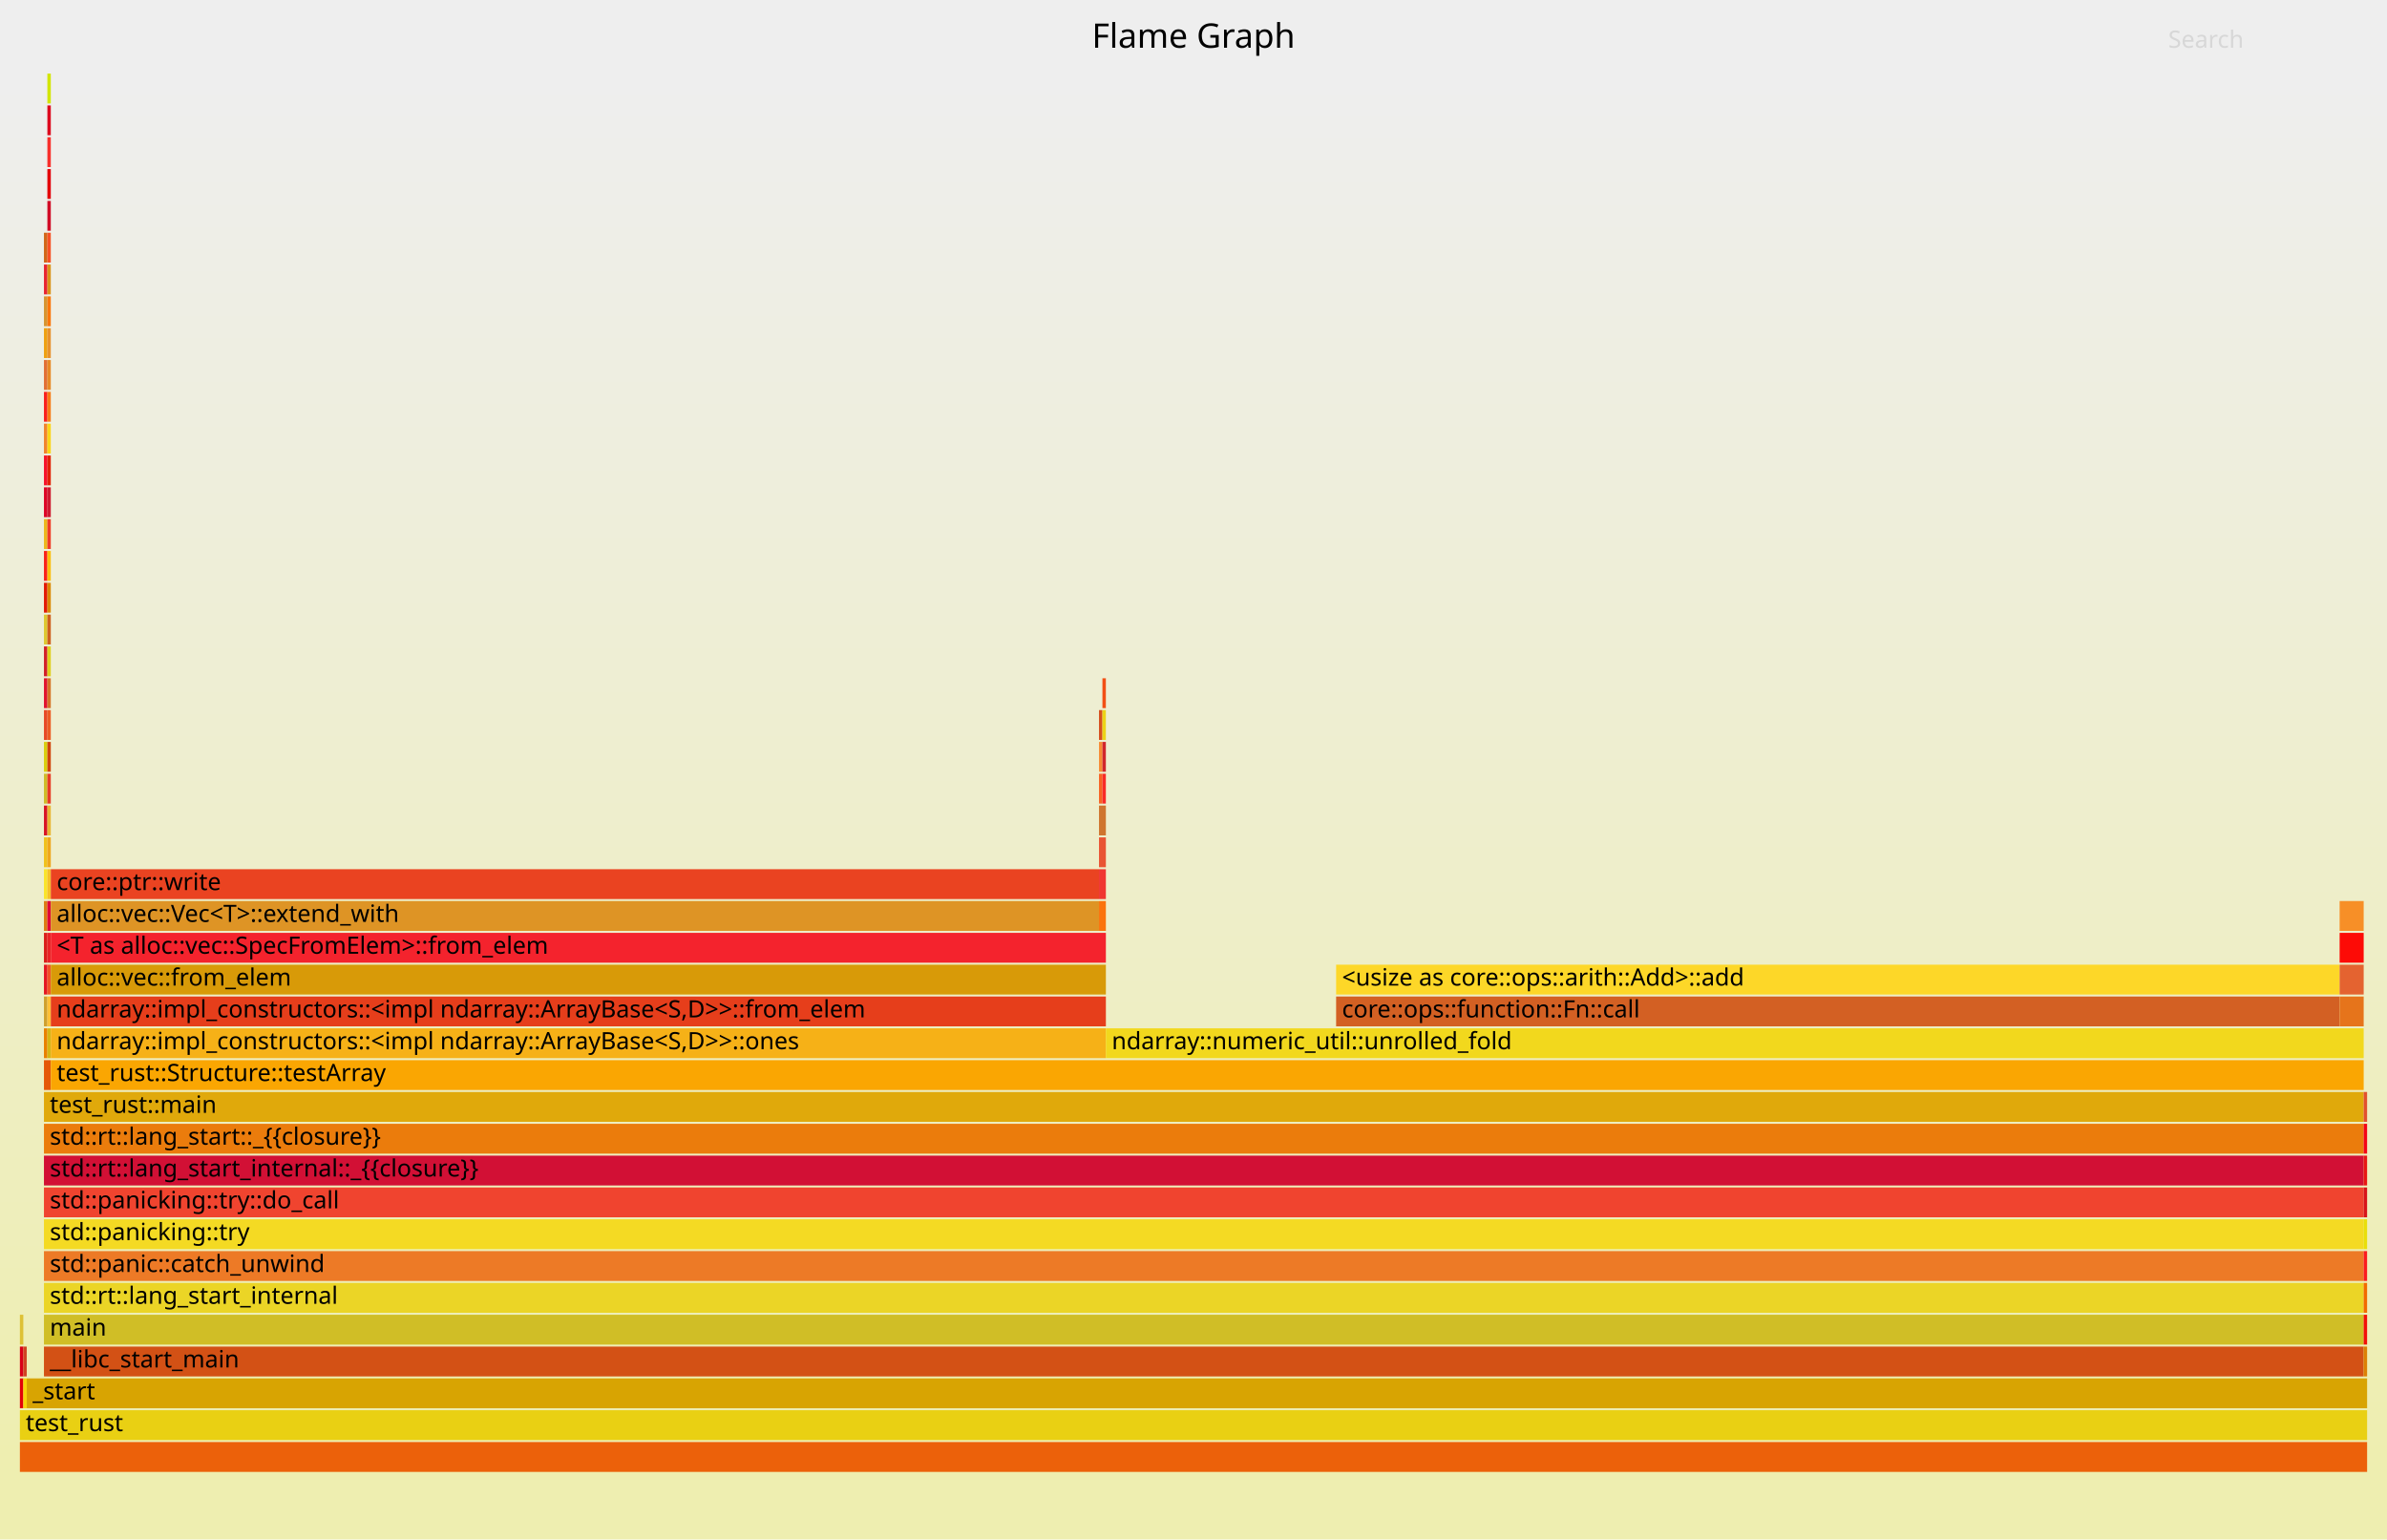
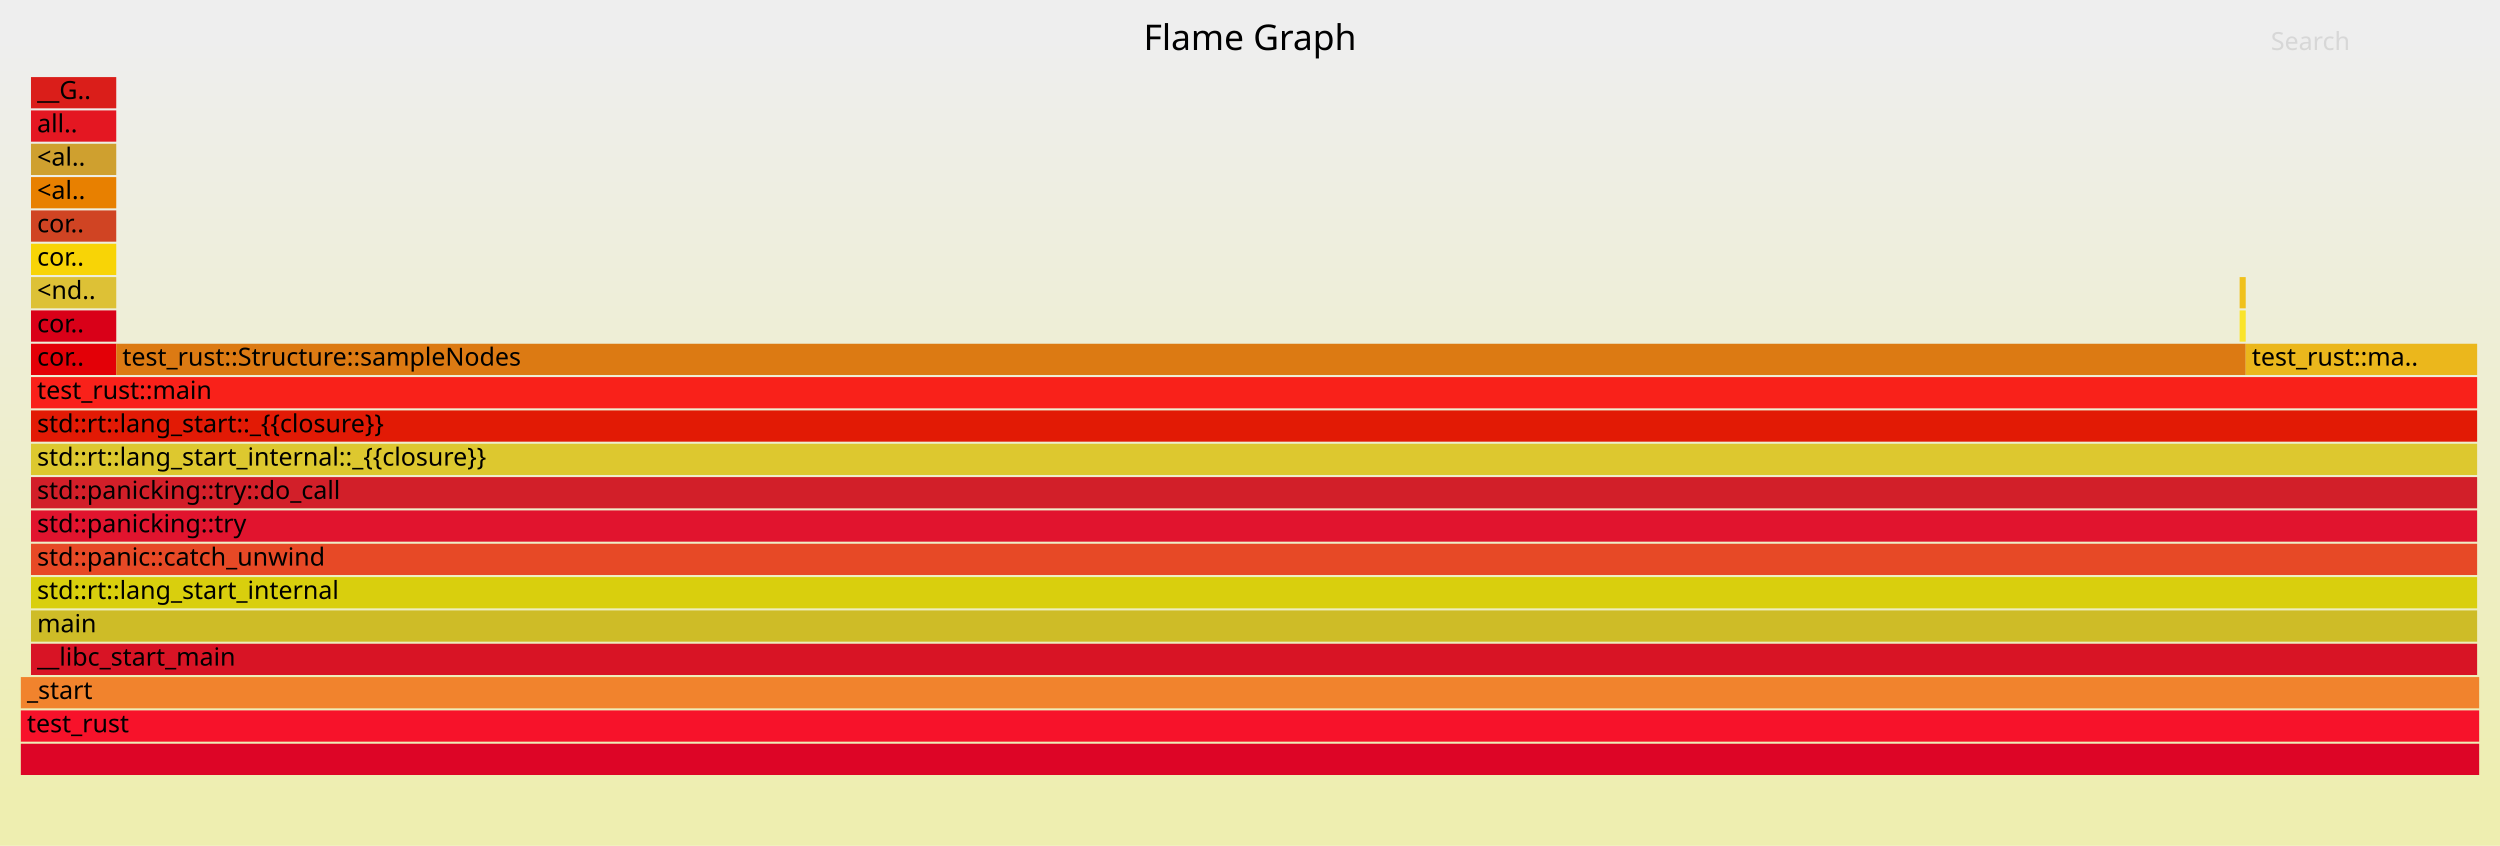
- <svg xmlns="http://www.w3.org/2000/svg" version="1.1" width="1200" height="774" viewBox="0 0 1200 774">
+ <svg xmlns="http://www.w3.org/2000/svg" version="1.1" width="1200" height="406" viewBox="0 0 1200 406">
  <defs>
    <linearGradient id="background" y1="0" y2="1" x1="0" x2="0">
      <stop stop-color="#eeeeee" offset="5%" />
      <stop stop-color="#eeeeb0" offset="95%" />
    </linearGradient>
  </defs>
  <style type="text/css">
text { font-family:"Verdana"; font-size:12px; fill:rgb(0,0,0); }
#title { text-anchor:middle; font-size:17px; }
#search { opacity:0.1; cursor:pointer; }
#search:hover, #search.show { opacity:1; }
#subtitle { text-anchor:middle; font-color:rgb(160,160,160); }
#unzoom { cursor:pointer; }
#frames &gt; *:hover { stroke:black; stroke-width:0.5; cursor:pointer; }
.hide { display:none; }
.parent { opacity:0.5; }
</style>
-   <rect x="0" y="0" width="100%" height="774" fill="url(#background)" />
+   <rect x="0" y="0" width="100%" height="406" fill="url(#background)" />
  <text id="title" x="50%" y="24.00">Flame Graph</text>
-   <text id="details" x="10" y="757.00"> </text>
+   <text id="details" x="10" y="389.00"> </text>
  <text id="unzoom" class="hide" x="10" y="24.00">Reset Zoom</text>
  <text id="search" x="1090" y="24.00">Search</text>
-   <text id="matched" x="1090" y="757.00"> </text>
+   <text id="matched" x="1090" y="389.00"> </text>
  <svg id="frames" x="10" width="1180">
    <g>
-       <rect x="0%" y="693" width="0.146%" height="15" fill="rgb(227,0,7)" />
-       <text x="0.25%" y="703.50" />
+       <rect x="0.413%" y="165" width="3.468%" height="15" fill="rgb(227,0,7)" />
+       <text x="0.663%" y="175.50">cor..</text>
    </g>
    <g>
-       <rect x="0%" y="677" width="0.146%" height="15" fill="rgb(217,0,24)" />
-       <text x="0.25%" y="687.50" />
+       <rect x="0.413%" y="149" width="3.468%" height="15" fill="rgb(217,0,24)" />
+       <text x="0.663%" y="159.50">cor..</text>
    </g>
    <g>
-       <rect x="0%" y="661" width="0.146%" height="15" fill="rgb(221,193,54)" />
-       <text x="0.25%" y="671.50" />
+       <rect x="0.413%" y="133" width="3.468%" height="15" fill="rgb(221,193,54)" />
+       <text x="0.663%" y="143.50">&lt;nd..</text>
    </g>
    <g>
-       <rect x="0.146%" y="693" width="0.146%" height="15" fill="rgb(248,212,6)" />
-       <text x="0.396%" y="703.50" />
+       <rect x="0.413%" y="117" width="3.468%" height="15" fill="rgb(248,212,6)" />
+       <text x="0.663%" y="127.50">cor..</text>
    </g>
    <g>
-       <rect x="0.146%" y="677" width="0.146%" height="15" fill="rgb(208,68,35)" />
-       <text x="0.396%" y="687.50" />
+       <rect x="0.413%" y="101" width="3.468%" height="15" fill="rgb(208,68,35)" />
+       <text x="0.663%" y="111.50">cor..</text>
    </g>
    <g>
-       <rect x="1.025%" y="517" width="0.146%" height="15" fill="rgb(232,128,0)" />
-       <text x="1.275%" y="527.50" />
+       <rect x="0.413%" y="85" width="3.468%" height="15" fill="rgb(232,128,0)" />
+       <text x="0.663%" y="95.50">&lt;al..</text>
    </g>
    <g>
-       <rect x="1.025%" y="501" width="0.146%" height="15" fill="rgb(207,160,47)" />
-       <text x="1.275%" y="511.50" />
+       <rect x="0.413%" y="69" width="3.468%" height="15" fill="rgb(207,160,47)" />
+       <text x="0.663%" y="79.50">&lt;al..</text>
    </g>
    <g>
-       <rect x="1.025%" y="485" width="0.146%" height="15" fill="rgb(228,23,34)" />
-       <text x="1.275%" y="495.50" />
+       <rect x="0.413%" y="53" width="3.468%" height="15" fill="rgb(228,23,34)" />
+       <text x="0.663%" y="63.50">all..</text>
    </g>
    <g>
-       <rect x="1.025%" y="469" width="0.146%" height="15" fill="rgb(218,30,26)" />
-       <text x="1.275%" y="479.50" />
+       <rect x="0.413%" y="37" width="3.468%" height="15" fill="rgb(218,30,26)" />
+       <text x="0.663%" y="47.50">__G..</text>
    </g>
    <g>
-       <rect x="1.025%" y="453" width="0.146%" height="15" fill="rgb(220,122,19)" />
-       <text x="1.275%" y="463.50" />
+       <rect x="3.881%" y="165" width="86.623%" height="15" fill="rgb(220,122,19)" />
+       <text x="4.131%" y="175.50">test_rust::Structure::sampleNodes</text>
    </g>
    <g>
-       <rect x="1.025%" y="437" width="0.146%" height="15" fill="rgb(250,228,42)" />
-       <text x="1.275%" y="447.50" />
+       <rect x="90.256%" y="149" width="0.248%" height="15" fill="rgb(250,228,42)" />
+       <text x="90.506%" y="159.50" />
    </g>
    <g>
-       <rect x="1.025%" y="421" width="0.146%" height="15" fill="rgb(240,193,28)" />
-       <text x="1.275%" y="431.50" />
+       <rect x="90.256%" y="133" width="0.248%" height="15" fill="rgb(240,193,28)" />
+       <text x="90.506%" y="143.50" />
    </g>
    <g>
-       <rect x="1.025%" y="405" width="0.146%" height="15" fill="rgb(216,20,37)" />
-       <text x="1.275%" y="415.50" />
+       <rect x="0.413%" y="309" width="99.504%" height="15" fill="rgb(216,20,37)" />
+       <text x="0.663%" y="319.50">__libc_start_main</text>
    </g>
    <g>
-       <rect x="1.025%" y="389" width="0.146%" height="15" fill="rgb(206,188,39)" />
-       <text x="1.275%" y="399.50" />
+       <rect x="0.413%" y="293" width="99.504%" height="15" fill="rgb(206,188,39)" />
+       <text x="0.663%" y="303.50">main</text>
    </g>
    <g>
-       <rect x="1.025%" y="373" width="0.146%" height="15" fill="rgb(217,207,13)" />
-       <text x="1.275%" y="383.50" />
+       <rect x="0.413%" y="277" width="99.504%" height="15" fill="rgb(217,207,13)" />
+       <text x="0.663%" y="287.50">std::rt::lang_start_internal</text>
    </g>
    <g>
-       <rect x="1.025%" y="357" width="0.146%" height="15" fill="rgb(231,73,38)" />
-       <text x="1.275%" y="367.50" />
+       <rect x="0.413%" y="261" width="99.504%" height="15" fill="rgb(231,73,38)" />
+       <text x="0.663%" y="271.50">std::panic::catch_unwind</text>
    </g>
    <g>
-       <rect x="1.025%" y="341" width="0.146%" height="15" fill="rgb(225,20,46)" />
-       <text x="1.275%" y="351.50" />
+       <rect x="0.413%" y="245" width="99.504%" height="15" fill="rgb(225,20,46)" />
+       <text x="0.663%" y="255.50">std::panicking::try</text>
    </g>
    <g>
-       <rect x="1.025%" y="325" width="0.146%" height="15" fill="rgb(210,31,41)" />
-       <text x="1.275%" y="335.50" />
+       <rect x="0.413%" y="229" width="99.504%" height="15" fill="rgb(210,31,41)" />
+       <text x="0.663%" y="239.50">std::panicking::try::do_call</text>
    </g>
    <g>
-       <rect x="1.025%" y="309" width="0.146%" height="15" fill="rgb(221,200,47)" />
-       <text x="1.275%" y="319.50" />
+       <rect x="0.413%" y="213" width="99.504%" height="15" fill="rgb(221,200,47)" />
+       <text x="0.663%" y="223.50">std::rt::lang_start_internal::_{{closure}}</text>
    </g>
    <g>
-       <rect x="1.025%" y="293" width="0.146%" height="15" fill="rgb(226,26,5)" />
-       <text x="1.275%" y="303.50" />
+       <rect x="0.413%" y="197" width="99.504%" height="15" fill="rgb(226,26,5)" />
+       <text x="0.663%" y="207.50">std::rt::lang_start::_{{closure}}</text>
    </g>
    <g>
-       <rect x="1.025%" y="277" width="0.146%" height="15" fill="rgb(249,33,26)" />
-       <text x="1.275%" y="287.50" />
+       <rect x="0.413%" y="181" width="99.504%" height="15" fill="rgb(249,33,26)" />
+       <text x="0.663%" y="191.50">test_rust::main</text>
    </g>
    <g>
-       <rect x="1.025%" y="261" width="0.146%" height="15" fill="rgb(235,183,28)" />
-       <text x="1.275%" y="271.50" />
+       <rect x="90.504%" y="165" width="9.414%" height="15" fill="rgb(235,183,28)" />
+       <text x="90.754%" y="175.50">test_rust::ma..</text>
    </g>
    <g>
-       <rect x="1.025%" y="245" width="0.146%" height="15" fill="rgb(221,5,38)" />
-       <text x="1.275%" y="255.50" />
+       <rect x="0%" y="357" width="100%" height="15" fill="rgb(221,5,38)" />
+       <text x="0.25%" y="367.50" />
    </g>
    <g>
-       <rect x="1.025%" y="229" width="0.146%" height="15" fill="rgb(247,18,42)" />
-       <text x="1.275%" y="239.50" />
+       <rect x="0%" y="341" width="100%" height="15" fill="rgb(247,18,42)" />
+       <text x="0.25%" y="351.50">test_rust</text>
    </g>
    <g>
-       <rect x="1.025%" y="213" width="0.146%" height="15" fill="rgb(241,131,45)" />
-       <text x="1.275%" y="223.50" />
-     </g>
-     <g>
-       <rect x="1.025%" y="197" width="0.146%" height="15" fill="rgb(249,31,29)" />
-       <text x="1.275%" y="207.50" />
-     </g>
-     <g>
-       <rect x="1.025%" y="181" width="0.146%" height="15" fill="rgb(225,111,53)" />
-       <text x="1.275%" y="191.50" />
-     </g>
-     <g>
-       <rect x="1.025%" y="165" width="0.146%" height="15" fill="rgb(238,160,17)" />
-       <text x="1.275%" y="175.50" />
-     </g>
-     <g>
-       <rect x="1.025%" y="149" width="0.146%" height="15" fill="rgb(214,148,48)" />
-       <text x="1.275%" y="159.50" />
-     </g>
-     <g>
-       <rect x="1.025%" y="133" width="0.146%" height="15" fill="rgb(232,36,49)" />
-       <text x="1.275%" y="143.50" />
-     </g>
-     <g>
-       <rect x="1.025%" y="117" width="0.146%" height="15" fill="rgb(209,103,24)" />
-       <text x="1.275%" y="127.50" />
-     </g>
-     <g>
-       <rect x="1.025%" y="533" width="0.293%" height="15" fill="rgb(229,88,8)" />
-       <text x="1.275%" y="543.50" />
-     </g>
-     <g>
-       <rect x="1.171%" y="517" width="0.146%" height="15" fill="rgb(213,181,19)" />
-       <text x="1.421%" y="527.50" />
-     </g>
-     <g>
-       <rect x="1.171%" y="501" width="0.146%" height="15" fill="rgb(254,191,54)" />
-       <text x="1.421%" y="511.50" />
-     </g>
-     <g>
-       <rect x="1.171%" y="485" width="0.146%" height="15" fill="rgb(241,83,37)" />
-       <text x="1.421%" y="495.50" />
-     </g>
-     <g>
-       <rect x="1.171%" y="469" width="0.146%" height="15" fill="rgb(233,36,39)" />
-       <text x="1.421%" y="479.50" />
-     </g>
-     <g>
-       <rect x="1.171%" y="453" width="0.146%" height="15" fill="rgb(226,3,54)" />
-       <text x="1.421%" y="463.50" />
-     </g>
-     <g>
-       <rect x="1.171%" y="437" width="0.146%" height="15" fill="rgb(245,192,40)" />
-       <text x="1.421%" y="447.50" />
-     </g>
-     <g>
-       <rect x="1.171%" y="421" width="0.146%" height="15" fill="rgb(238,167,29)" />
-       <text x="1.421%" y="431.50" />
-     </g>
-     <g>
-       <rect x="1.171%" y="405" width="0.146%" height="15" fill="rgb(232,182,51)" />
-       <text x="1.421%" y="415.50" />
-     </g>
-     <g>
-       <rect x="1.171%" y="389" width="0.146%" height="15" fill="rgb(231,60,39)" />
-       <text x="1.421%" y="399.50" />
-     </g>
-     <g>
-       <rect x="1.171%" y="373" width="0.146%" height="15" fill="rgb(208,69,12)" />
-       <text x="1.421%" y="383.50" />
-     </g>
-     <g>
-       <rect x="1.171%" y="357" width="0.146%" height="15" fill="rgb(235,93,37)" />
-       <text x="1.421%" y="367.50" />
-     </g>
-     <g>
-       <rect x="1.171%" y="341" width="0.146%" height="15" fill="rgb(213,116,39)" />
-       <text x="1.421%" y="351.50" />
-     </g>
-     <g>
-       <rect x="1.171%" y="325" width="0.146%" height="15" fill="rgb(222,207,29)" />
-       <text x="1.421%" y="335.50" />
-     </g>
-     <g>
-       <rect x="1.171%" y="309" width="0.146%" height="15" fill="rgb(206,96,30)" />
-       <text x="1.421%" y="319.50" />
-     </g>
-     <g>
-       <rect x="1.171%" y="293" width="0.146%" height="15" fill="rgb(218,138,4)" />
-       <text x="1.421%" y="303.50" />
-     </g>
-     <g>
-       <rect x="1.171%" y="277" width="0.146%" height="15" fill="rgb(250,191,14)" />
-       <text x="1.421%" y="287.50" />
-     </g>
-     <g>
-       <rect x="1.171%" y="261" width="0.146%" height="15" fill="rgb(239,60,40)" />
-       <text x="1.421%" y="271.50" />
-     </g>
-     <g>
-       <rect x="1.171%" y="245" width="0.146%" height="15" fill="rgb(206,27,48)" />
-       <text x="1.421%" y="255.50" />
-     </g>
-     <g>
-       <rect x="1.171%" y="229" width="0.146%" height="15" fill="rgb(225,35,8)" />
-       <text x="1.421%" y="239.50" />
-     </g>
-     <g>
-       <rect x="1.171%" y="213" width="0.146%" height="15" fill="rgb(250,213,24)" />
-       <text x="1.421%" y="223.50" />
-     </g>
-     <g>
-       <rect x="1.171%" y="197" width="0.146%" height="15" fill="rgb(247,123,22)" />
-       <text x="1.421%" y="207.50" />
-     </g>
-     <g>
-       <rect x="1.171%" y="181" width="0.146%" height="15" fill="rgb(231,138,38)" />
-       <text x="1.421%" y="191.50" />
-     </g>
-     <g>
-       <rect x="1.171%" y="165" width="0.146%" height="15" fill="rgb(231,145,46)" />
-       <text x="1.421%" y="175.50" />
-     </g>
-     <g>
-       <rect x="1.171%" y="149" width="0.146%" height="15" fill="rgb(251,118,11)" />
-       <text x="1.421%" y="159.50" />
-     </g>
-     <g>
-       <rect x="1.171%" y="133" width="0.146%" height="15" fill="rgb(217,147,25)" />
-       <text x="1.421%" y="143.50" />
-     </g>
-     <g>
-       <rect x="1.171%" y="117" width="0.146%" height="15" fill="rgb(247,81,37)" />
-       <text x="1.421%" y="127.50" />
-     </g>
-     <g>
-       <rect x="1.171%" y="101" width="0.146%" height="15" fill="rgb(209,12,38)" />
-       <text x="1.421%" y="111.50" />
-     </g>
-     <g>
-       <rect x="1.171%" y="85" width="0.146%" height="15" fill="rgb(227,1,9)" />
-       <text x="1.421%" y="95.50" />
-     </g>
-     <g>
-       <rect x="1.171%" y="69" width="0.146%" height="15" fill="rgb(248,47,43)" />
-       <text x="1.421%" y="79.50" />
-     </g>
-     <g>
-       <rect x="1.171%" y="53" width="0.146%" height="15" fill="rgb(221,10,30)" />
-       <text x="1.421%" y="63.50" />
-     </g>
-     <g>
-       <rect x="1.171%" y="37" width="0.146%" height="15" fill="rgb(210,229,1)" />
-       <text x="1.421%" y="47.50" />
-     </g>
-     <g>
-       <rect x="1.318%" y="453" width="44.656%" height="15" fill="rgb(222,148,37)" />
-       <text x="1.568%" y="463.50">alloc::vec::Vec&lt;T&gt;::extend_with</text>
-     </g>
-     <g>
-       <rect x="1.318%" y="437" width="44.656%" height="15" fill="rgb(234,67,33)" />
-       <text x="1.568%" y="447.50">core::ptr::write</text>
-     </g>
-     <g>
-       <rect x="45.974%" y="389" width="0.146%" height="15" fill="rgb(247,98,35)" />
-       <text x="46.224%" y="399.50" />
-     </g>
-     <g>
-       <rect x="45.974%" y="373" width="0.146%" height="15" fill="rgb(247,138,52)" />
-       <text x="46.224%" y="383.50" />
-     </g>
-     <g>
-       <rect x="45.974%" y="357" width="0.146%" height="15" fill="rgb(213,79,30)" />
-       <text x="46.224%" y="367.50" />
-     </g>
-     <g>
-       <rect x="1.318%" y="517" width="44.949%" height="15" fill="rgb(246,177,23)" />
-       <text x="1.568%" y="527.50">ndarray::impl_constructors::&lt;impl ndarray::ArrayBase&lt;S,D&gt;&gt;::ones</text>
-     </g>
-     <g>
-       <rect x="1.318%" y="501" width="44.949%" height="15" fill="rgb(230,62,27)" />
-       <text x="1.568%" y="511.50">ndarray::impl_constructors::&lt;impl ndarray::ArrayBase&lt;S,D&gt;&gt;::from_elem</text>
-     </g>
-     <g>
-       <rect x="1.318%" y="485" width="44.949%" height="15" fill="rgb(216,154,8)" />
-       <text x="1.568%" y="495.50">alloc::vec::from_elem</text>
-     </g>
-     <g>
-       <rect x="1.318%" y="469" width="44.949%" height="15" fill="rgb(244,35,45)" />
-       <text x="1.568%" y="479.50">&lt;T as alloc::vec::SpecFromElem&gt;::from_elem</text>
-     </g>
-     <g>
-       <rect x="45.974%" y="453" width="0.293%" height="15" fill="rgb(251,115,12)" />
-       <text x="46.224%" y="463.50" />
-     </g>
-     <g>
-       <rect x="45.974%" y="437" width="0.293%" height="15" fill="rgb(240,54,50)" />
-       <text x="46.224%" y="447.50" />
-     </g>
-     <g>
-       <rect x="45.974%" y="421" width="0.293%" height="15" fill="rgb(233,84,52)" />
-       <text x="46.224%" y="431.50" />
-     </g>
-     <g>
-       <rect x="45.974%" y="405" width="0.293%" height="15" fill="rgb(207,117,47)" />
-       <text x="46.224%" y="415.50" />
-     </g>
-     <g>
-       <rect x="46.12%" y="389" width="0.146%" height="15" fill="rgb(249,43,39)" />
-       <text x="46.37%" y="399.50" />
-     </g>
-     <g>
-       <rect x="46.12%" y="373" width="0.146%" height="15" fill="rgb(209,38,44)" />
-       <text x="46.37%" y="383.50" />
-     </g>
-     <g>
-       <rect x="46.12%" y="357" width="0.146%" height="15" fill="rgb(236,212,23)" />
-       <text x="46.37%" y="367.50" />
-     </g>
-     <g>
-       <rect x="46.12%" y="341" width="0.146%" height="15" fill="rgb(242,79,21)" />
-       <text x="46.37%" y="351.50" />
-     </g>
-     <g>
-       <rect x="56.076%" y="501" width="42.753%" height="15" fill="rgb(211,96,35)" />
-       <text x="56.326%" y="511.50">core::ops::function::Fn::call</text>
-     </g>
-     <g>
-       <rect x="56.076%" y="485" width="42.753%" height="15" fill="rgb(253,215,40)" />
-       <text x="56.326%" y="495.50">&lt;usize as core::ops::arith::Add&gt;::add</text>
-     </g>
-     <g>
-       <rect x="1.025%" y="677" width="98.829%" height="15" fill="rgb(211,81,21)" />
-       <text x="1.275%" y="687.50">__libc_start_main</text>
-     </g>
-     <g>
-       <rect x="1.025%" y="661" width="98.829%" height="15" fill="rgb(208,190,38)" />
-       <text x="1.275%" y="671.50">main</text>
-     </g>
-     <g>
-       <rect x="1.025%" y="645" width="98.829%" height="15" fill="rgb(235,213,38)" />
-       <text x="1.275%" y="655.50">std::rt::lang_start_internal</text>
-     </g>
-     <g>
-       <rect x="1.025%" y="629" width="98.829%" height="15" fill="rgb(237,122,38)" />
-       <text x="1.275%" y="639.50">std::panic::catch_unwind</text>
-     </g>
-     <g>
-       <rect x="1.025%" y="613" width="98.829%" height="15" fill="rgb(244,218,35)" />
-       <text x="1.275%" y="623.50">std::panicking::try</text>
-     </g>
-     <g>
-       <rect x="1.025%" y="597" width="98.829%" height="15" fill="rgb(240,68,47)" />
-       <text x="1.275%" y="607.50">std::panicking::try::do_call</text>
-     </g>
-     <g>
-       <rect x="1.025%" y="581" width="98.829%" height="15" fill="rgb(210,16,53)" />
-       <text x="1.275%" y="591.50">std::rt::lang_start_internal::_{{closure}}</text>
-     </g>
-     <g>
-       <rect x="1.025%" y="565" width="98.829%" height="15" fill="rgb(235,124,12)" />
-       <text x="1.275%" y="575.50">std::rt::lang_start::_{{closure}}</text>
-     </g>
-     <g>
-       <rect x="1.025%" y="549" width="98.829%" height="15" fill="rgb(224,169,11)" />
-       <text x="1.275%" y="559.50">test_rust::main</text>
-     </g>
-     <g>
-       <rect x="1.318%" y="533" width="98.536%" height="15" fill="rgb(250,166,2)" />
-       <text x="1.568%" y="543.50">test_rust::Structure::testArray</text>
-     </g>
-     <g>
-       <rect x="46.267%" y="517" width="53.587%" height="15" fill="rgb(242,216,29)" />
-       <text x="46.517%" y="527.50">ndarray::numeric_util::unrolled_fold</text>
-     </g>
-     <g>
-       <rect x="98.829%" y="501" width="1.025%" height="15" fill="rgb(230,116,27)" />
-       <text x="99.079%" y="511.50" />
-     </g>
-     <g>
-       <rect x="98.829%" y="485" width="1.025%" height="15" fill="rgb(228,99,48)" />
-       <text x="99.079%" y="495.50" />
-     </g>
-     <g>
-       <rect x="98.829%" y="469" width="1.025%" height="15" fill="rgb(253,11,6)" />
-       <text x="99.079%" y="479.50" />
-     </g>
-     <g>
-       <rect x="98.829%" y="453" width="1.025%" height="15" fill="rgb(247,143,39)" />
-       <text x="99.079%" y="463.50" />
-     </g>
-     <g>
-       <rect x="0%" y="725" width="100%" height="15" fill="rgb(236,97,10)" />
-       <text x="0.25%" y="735.50" />
-     </g>
-     <g>
-       <rect x="0%" y="709" width="100%" height="15" fill="rgb(233,208,19)" />
-       <text x="0.25%" y="719.50">test_rust</text>
-     </g>
-     <g>
-       <rect x="0.293%" y="693" width="99.707%" height="15" fill="rgb(216,164,2)" />
-       <text x="0.543%" y="703.50">_start</text>
-     </g>
-     <g>
-       <rect x="99.854%" y="677" width="0.146%" height="15" fill="rgb(220,129,5)" />
-       <text x="100.104%" y="687.50" />
-     </g>
-     <g>
-       <rect x="99.854%" y="661" width="0.146%" height="15" fill="rgb(242,17,10)" />
-       <text x="100.104%" y="671.50" />
-     </g>
-     <g>
-       <rect x="99.854%" y="645" width="0.146%" height="15" fill="rgb(242,107,0)" />
-       <text x="100.104%" y="655.50" />
-     </g>
-     <g>
-       <rect x="99.854%" y="629" width="0.146%" height="15" fill="rgb(251,28,31)" />
-       <text x="100.104%" y="639.50" />
-     </g>
-     <g>
-       <rect x="99.854%" y="613" width="0.146%" height="15" fill="rgb(233,223,10)" />
-       <text x="100.104%" y="623.50" />
-     </g>
-     <g>
-       <rect x="99.854%" y="597" width="0.146%" height="15" fill="rgb(215,21,27)" />
-       <text x="100.104%" y="607.50" />
-     </g>
-     <g>
-       <rect x="99.854%" y="581" width="0.146%" height="15" fill="rgb(232,23,21)" />
-       <text x="100.104%" y="591.50" />
-     </g>
-     <g>
-       <rect x="99.854%" y="565" width="0.146%" height="15" fill="rgb(244,5,23)" />
-       <text x="100.104%" y="575.50" />
-     </g>
-     <g>
-       <rect x="99.854%" y="549" width="0.146%" height="15" fill="rgb(226,81,46)" />
-       <text x="100.104%" y="559.50" />
+       <rect x="0%" y="325" width="100%" height="15" fill="rgb(241,131,45)" />
+       <text x="0.25%" y="335.50">_start</text>
    </g>
  </svg>
</svg>
